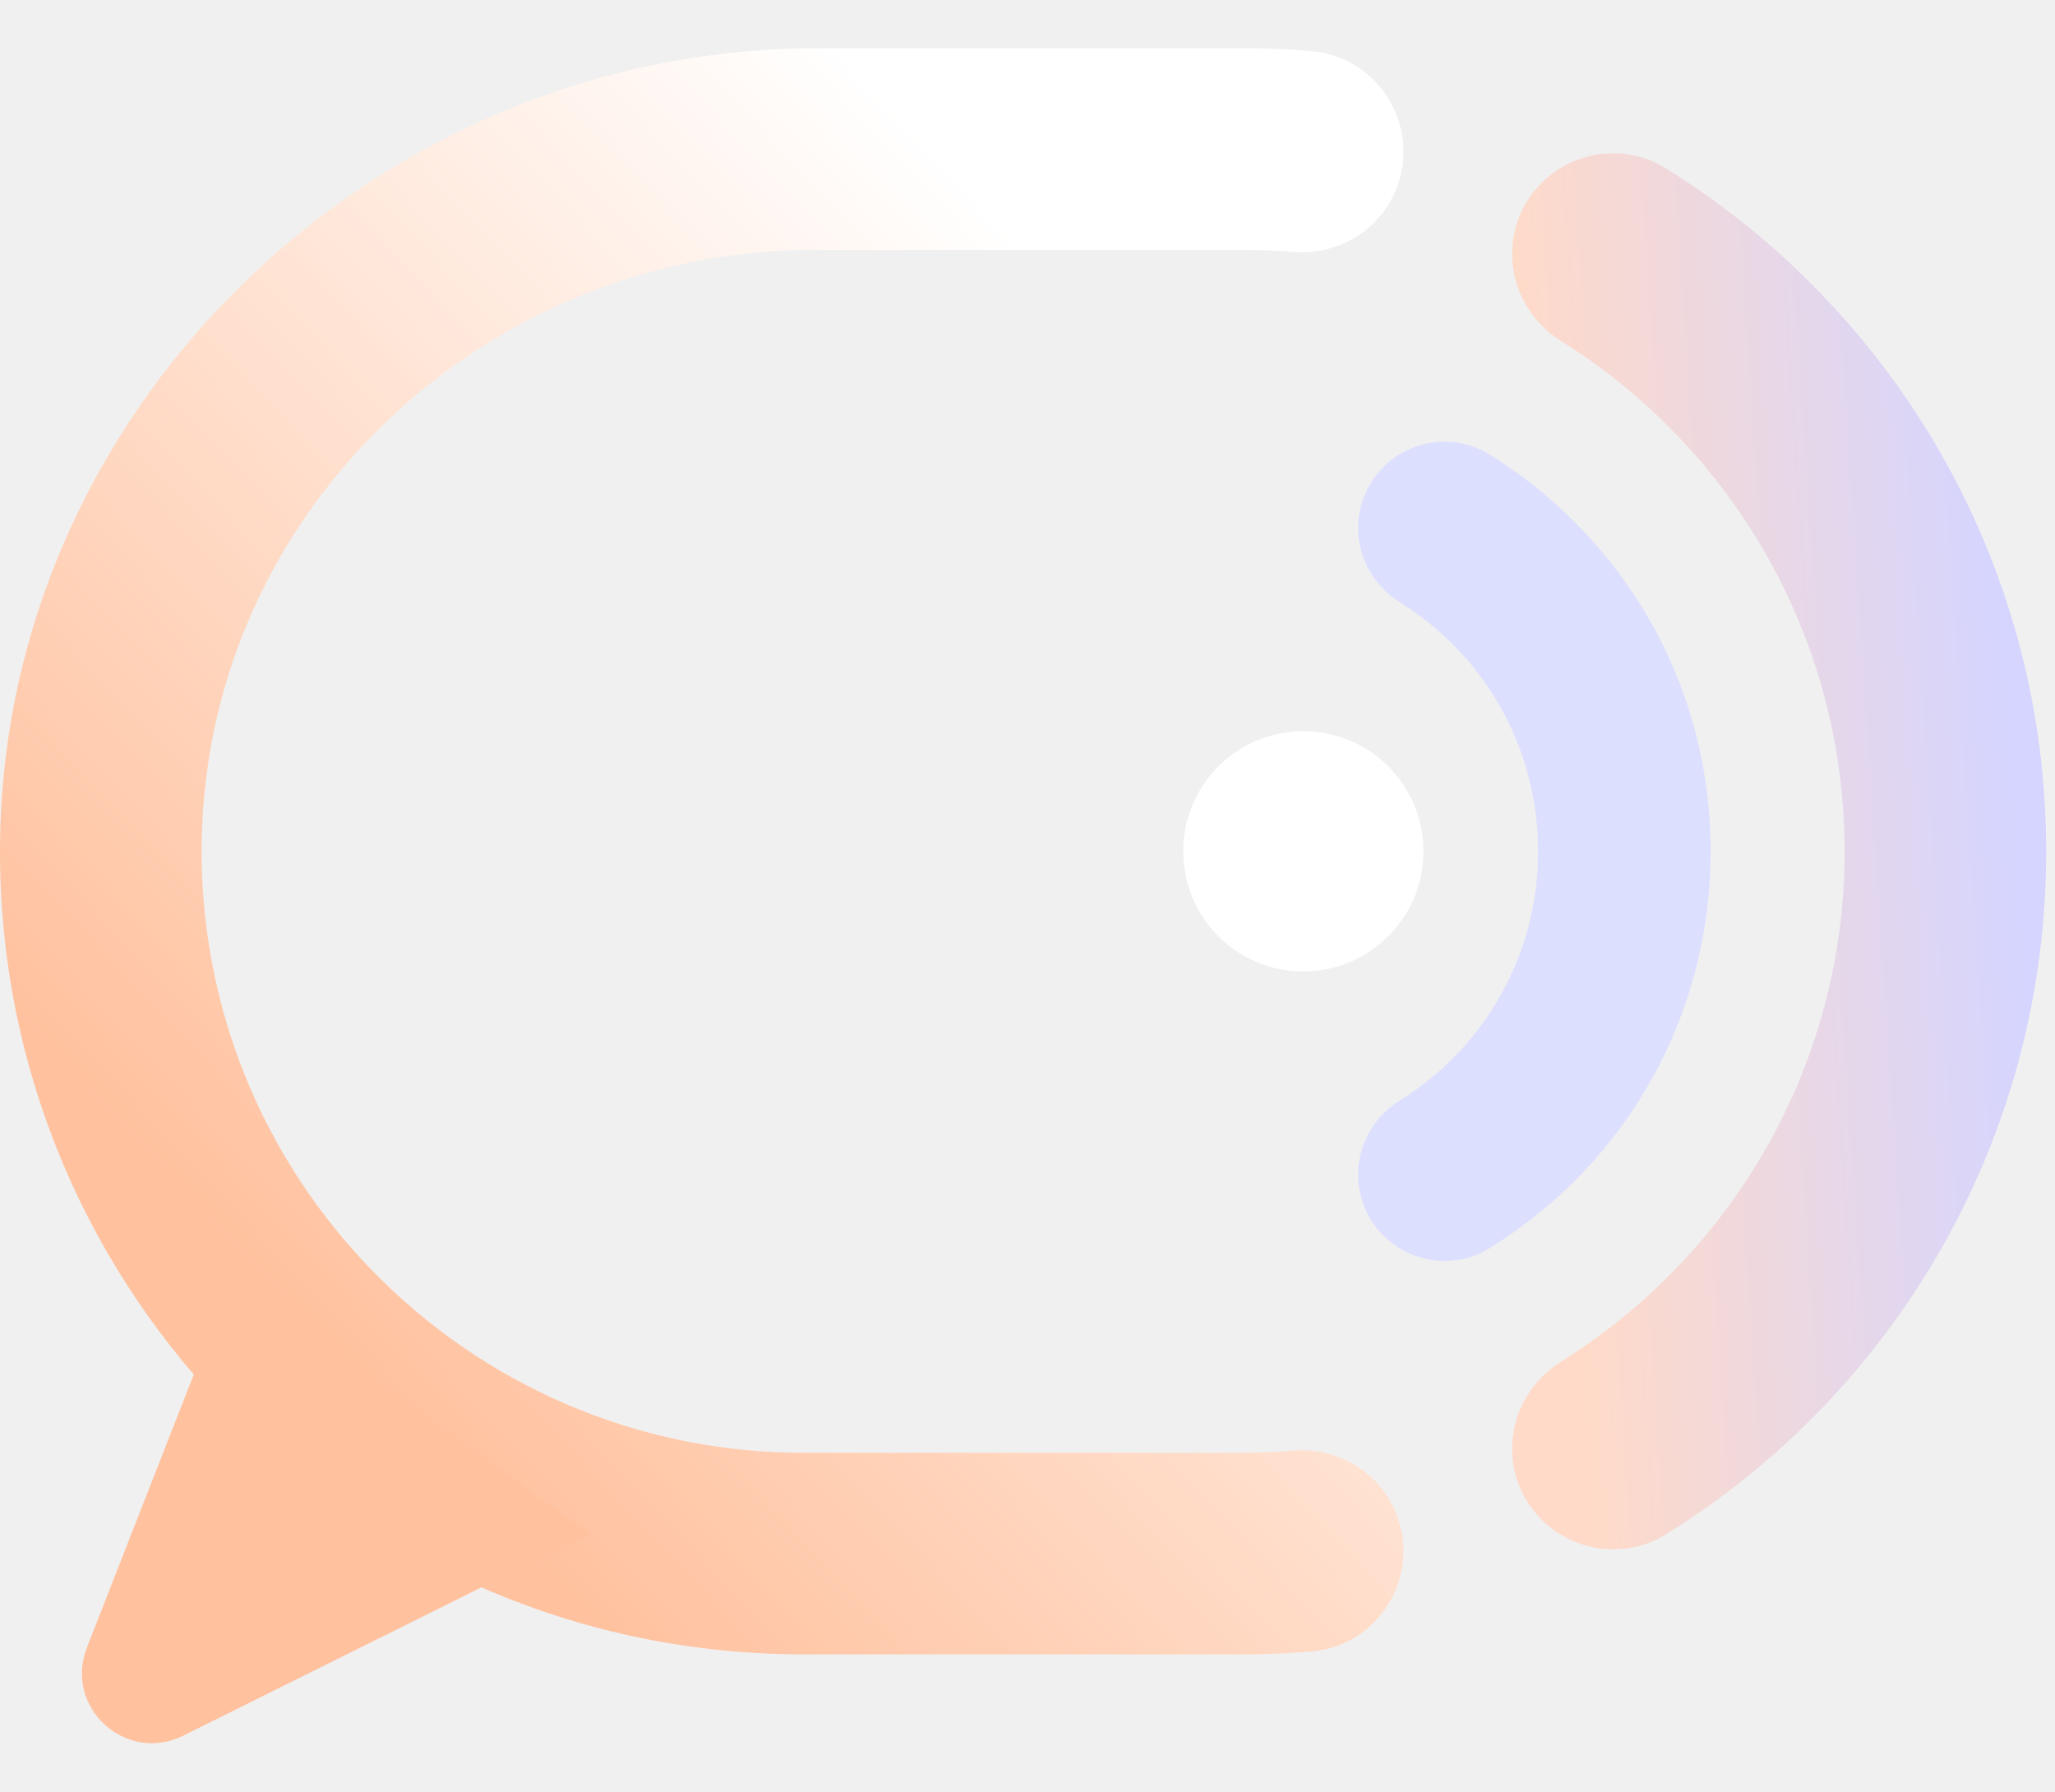
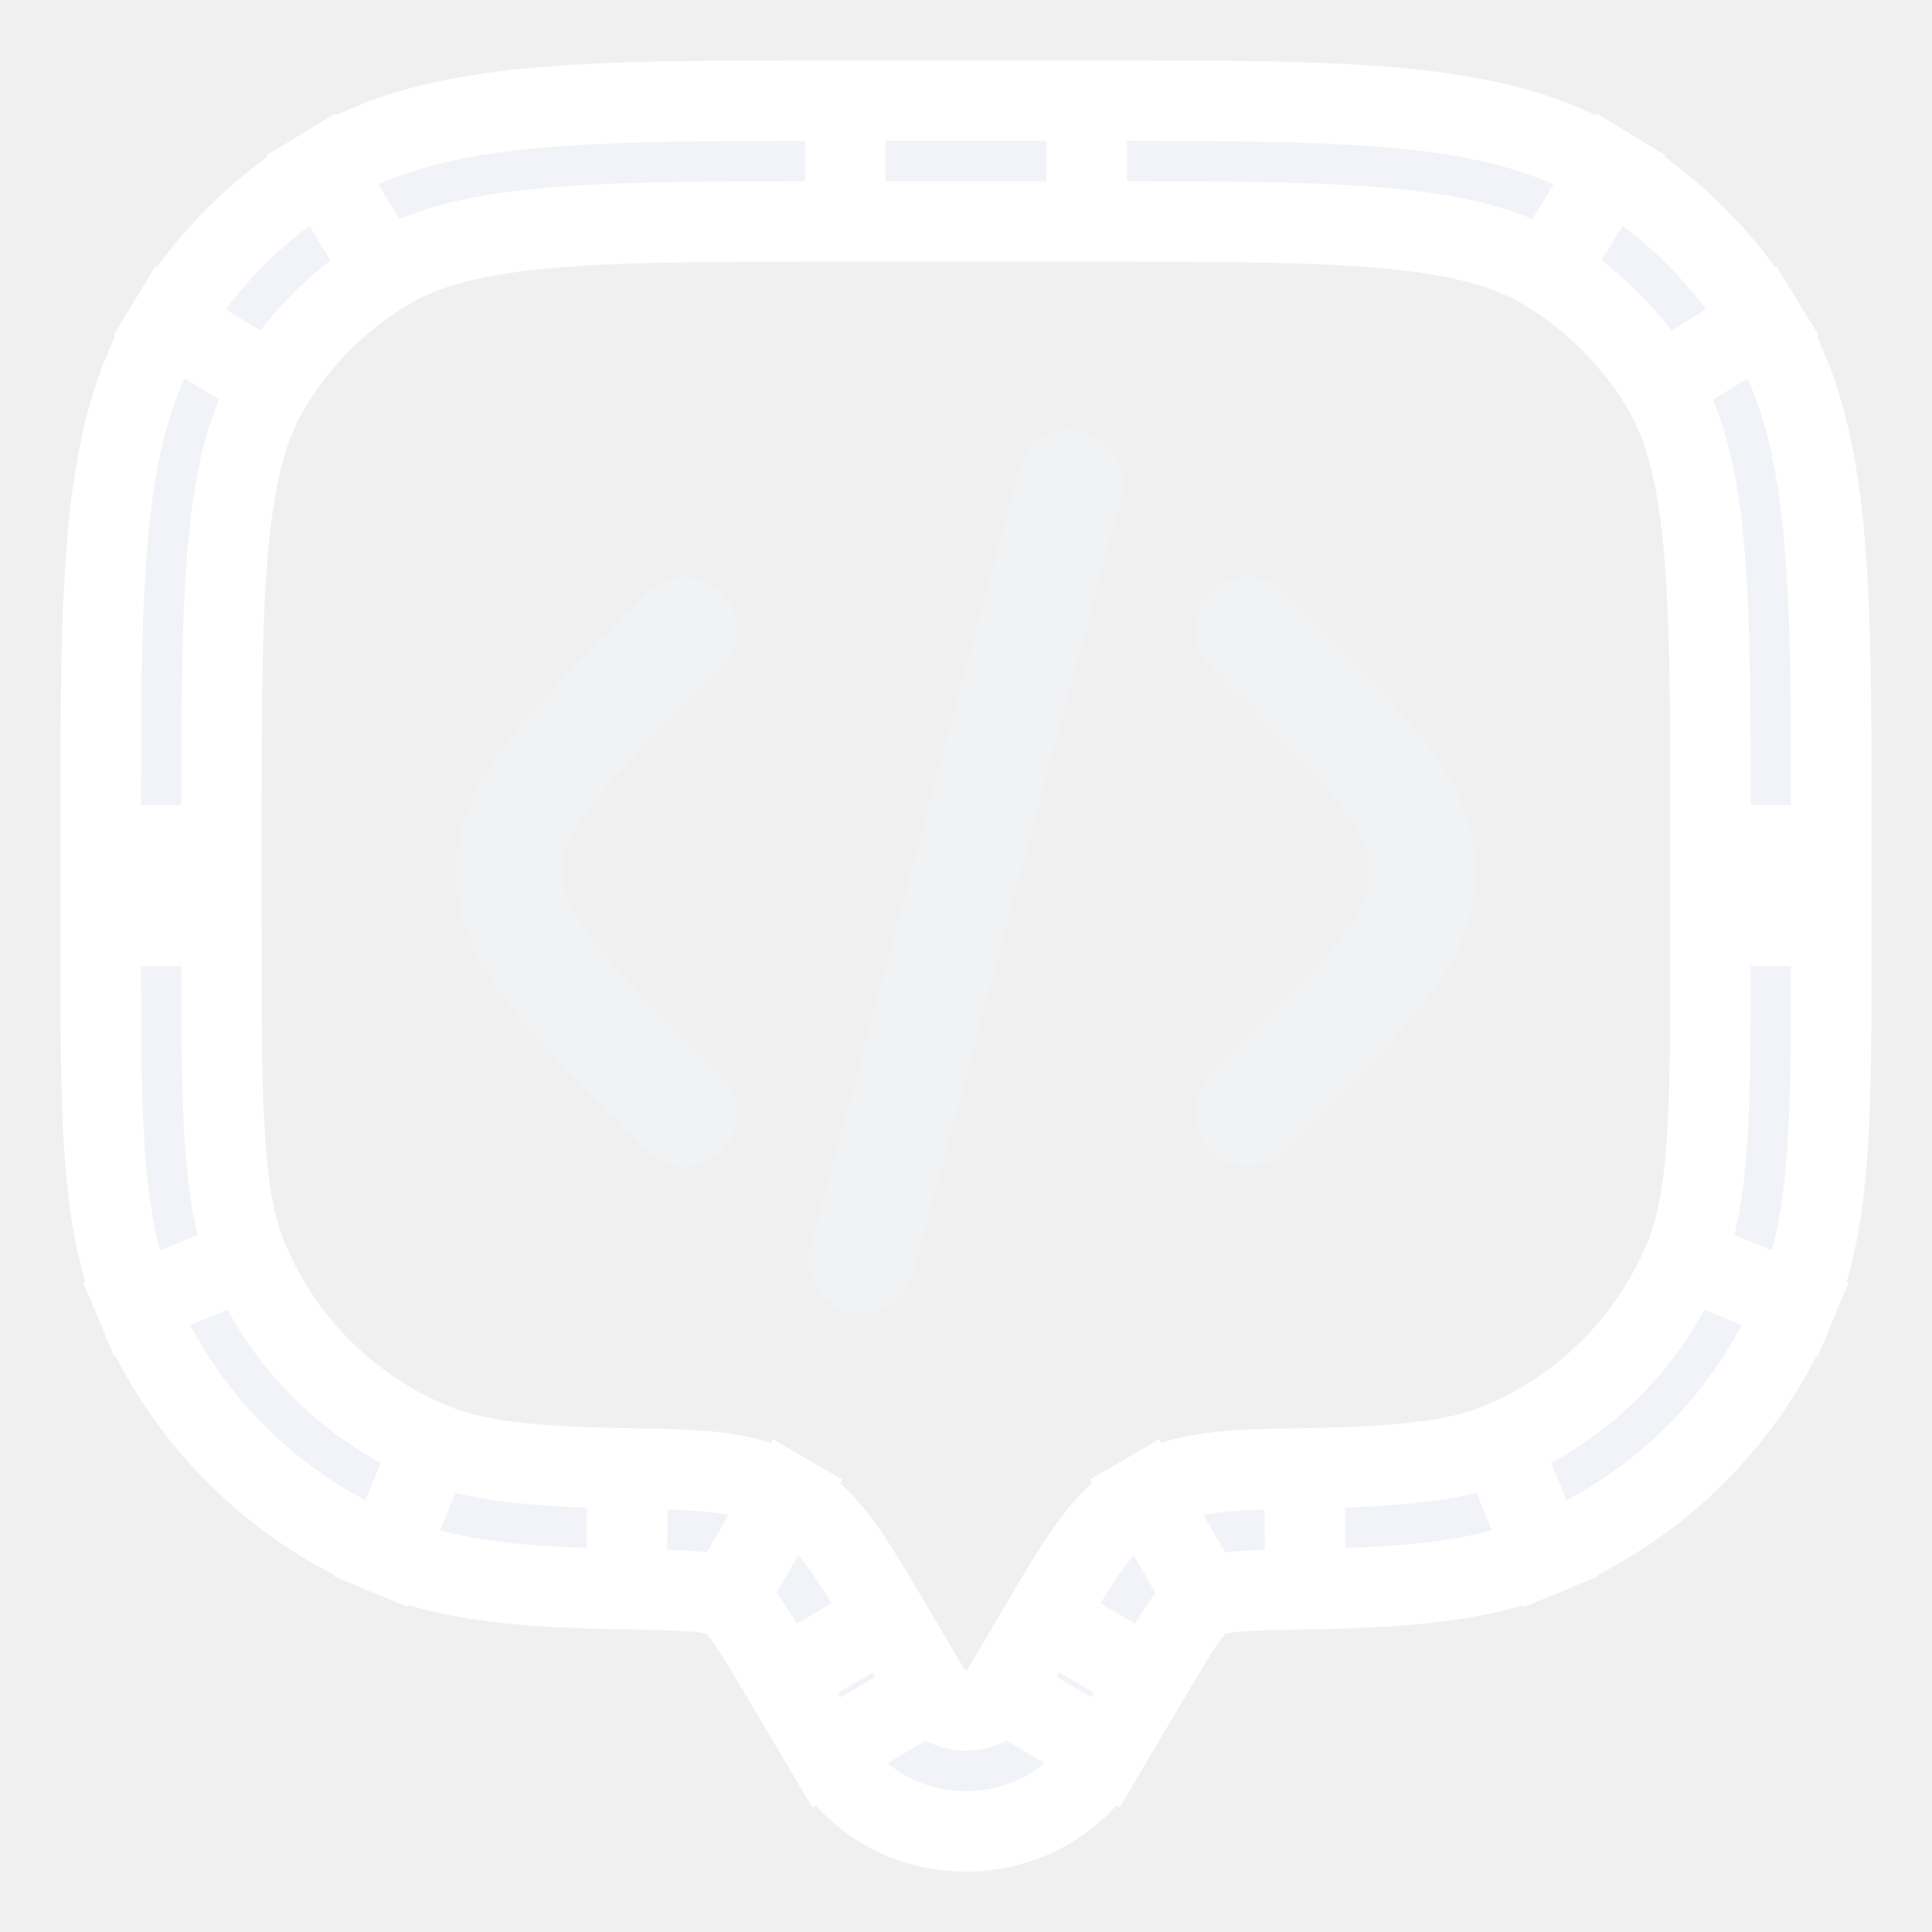
- <svg xmlns="http://www.w3.org/2000/svg" width="39" height="34" viewBox="0 0 39 34" fill="none">
-   <path d="M15.457 4.742H23.595C23.912 4.742 24.227 4.755 24.539 4.781C25.287 4.843 26.005 4.482 26.379 3.832C27.076 2.62 26.28 1.088 24.886 0.97C24.46 0.934 24.029 0.916 23.594 0.916H15.512C7.069 0.916 -0.058 7.823 0 16.265C0.029 20.431 1.731 24.2 4.465 26.934C7.223 29.692 11.033 31.396 15.241 31.396H23.594C24.029 31.396 24.46 31.378 24.886 31.342C26.28 31.224 27.076 29.692 26.379 28.48C26.005 27.83 25.287 27.469 24.539 27.53C24.227 27.556 23.912 27.57 23.594 27.57H15.241C8.854 27.57 3.676 22.298 3.83 15.879C3.979 9.648 9.224 4.742 15.457 4.742Z" fill="url(#paint0_linear_7127_2420)" />
-   <path d="M4.401 24.236L1.649 31.268C1.207 32.398 2.389 33.48 3.476 32.94L11.188 29.104L4.401 24.236Z" fill="#FFC19E" />
-   <path d="M29.875 9.898C29.397 9.418 28.858 8.991 28.275 8.629C27.897 8.393 27.45 8.323 27.015 8.432C26.579 8.541 26.215 8.817 25.99 9.208C25.849 9.457 25.774 9.736 25.774 10.016C25.774 10.589 26.068 11.116 26.561 11.425C28.207 12.453 29.19 14.222 29.19 16.157C29.19 18.092 28.207 19.861 26.56 20.889C25.8 21.365 25.551 22.34 25.992 23.108C26.285 23.615 26.831 23.93 27.417 23.93C27.72 23.93 28.016 23.846 28.272 23.686C30.898 22.059 32.465 19.244 32.465 16.157C32.466 13.792 31.546 11.569 29.875 9.898Z" fill="#DDDFFF" />
-   <path d="M24.734 18.436C23.475 18.436 22.455 17.415 22.455 16.156C22.455 14.897 23.475 13.876 24.734 13.876C25.994 13.876 27.014 14.897 27.014 16.156C27.014 17.415 25.994 18.436 24.734 18.436Z" fill="white" />
-   <path d="M38.833 16.158C38.833 21.635 35.947 26.434 31.613 29.12C31.302 29.313 30.958 29.403 30.618 29.403C29.954 29.403 29.305 29.056 28.949 28.44C28.429 27.535 28.741 26.395 29.627 25.84C32.856 23.824 35.007 20.238 35.007 16.158C35.007 12.078 32.856 8.489 29.627 6.473C29.033 6.101 28.696 5.465 28.696 4.814C28.696 4.496 28.779 4.172 28.949 3.873C29.488 2.936 30.699 2.625 31.617 3.196C32.618 3.819 33.543 4.551 34.371 5.382C37.128 8.139 38.833 11.95 38.833 16.158Z" fill="url(#paint1_linear_7127_2420)" />
-   <defs>
-     <linearGradient id="paint0_linear_7127_2420" x1="25.72" y1="11.338" x2="8.208" y2="27.786" gradientUnits="userSpaceOnUse">
-       <stop stop-color="white" />
-       <stop offset="1" stop-color="#FFC19E" />
-     </linearGradient>
-     <linearGradient id="paint1_linear_7127_2420" x1="39.187" y1="29.86" x2="30.211" y2="30.456" gradientUnits="userSpaceOnUse">
-       <stop stop-color="#D5D5FF" />
-       <stop offset="0.992" stop-color="#FFDAC8" />
-     </linearGradient>
-   </defs>
+ <svg xmlns="http://www.w3.org/2000/svg" width="175px" height="175px" viewBox="0 0 24.00 24.00" fill="none" stroke="#ffffff">
+   <g id="SVGRepo_bgCarrier" stroke-width="0" />
+   <g id="SVGRepo_tracerCarrier" stroke-linecap="round" stroke-linejoin="round" />
+   <g id="SVGRepo_iconCarrier">
+     <path d="M13.087 21.388L13.732 21.77L13.087 21.388ZM13.629 20.472L12.983 20.09L13.629 20.472ZM10.371 20.472L9.726 20.854H9.726L10.371 20.472ZM10.913 21.388L11.559 21.006L10.913 21.388ZM2.381 15.913L3.074 15.626V15.626L2.381 15.913ZM7.79 18.991L7.777 19.741L7.79 18.991ZM5.087 18.619L4.8 19.312H4.8L5.087 18.619ZM21.619 15.913L22.312 16.2V16.2L21.619 15.913ZM16.21 18.991L16.198 18.242L16.21 18.991ZM18.913 18.619L19.2 19.312H19.2L18.913 18.619ZM19.613 2.737L19.221 3.376L19.613 2.737ZM21.263 4.388L21.903 3.996V3.996L21.263 4.388ZM4.388 2.737L3.996 2.097V2.097L4.388 2.737ZM2.737 4.388L2.097 3.996H2.097L2.737 4.388ZM9.403 19.21L9.78 18.561L9.78 18.561L9.403 19.21ZM13.732 21.77L14.274 20.854L12.983 20.09L12.441 21.006L13.732 21.77ZM9.726 20.854L10.268 21.77L11.559 21.006L11.017 20.09L9.726 20.854ZM12.441 21.006C12.248 21.331 11.752 21.331 11.559 21.006L10.268 21.77C11.041 23.077 12.959 23.077 13.732 21.77L12.441 21.006ZM10.5 2.75H13.5V1.25H10.5V2.75ZM21.25 10.5V11.5H22.75V10.5H21.25ZM2.75 11.5V10.5H1.25V11.5H2.75ZM1.25 11.5C1.25 12.655 1.25 13.558 1.299 14.287C1.349 15.022 1.453 15.634 1.688 16.2L3.074 15.626C2.927 15.274 2.841 14.844 2.796 14.185C2.75 13.519 2.75 12.675 2.75 11.5H1.25ZM7.803 18.242C6.547 18.22 5.889 18.14 5.374 17.927L4.8 19.312C5.605 19.646 6.521 19.72 7.777 19.741L7.803 18.242ZM1.688 16.2C2.271 17.609 3.391 18.729 4.8 19.312L5.374 17.927C4.332 17.495 3.505 16.668 3.074 15.626L1.688 16.2ZM21.25 11.5C21.25 12.675 21.25 13.519 21.204 14.185C21.159 14.844 21.073 15.274 20.927 15.626L22.312 16.2C22.547 15.634 22.651 15.022 22.701 14.287C22.75 13.558 22.75 12.655 22.75 11.5H21.25ZM16.223 19.741C17.479 19.72 18.395 19.646 19.2 19.312L18.626 17.927C18.111 18.14 17.453 18.22 16.198 18.242L16.223 19.741ZM20.927 15.626C20.495 16.668 19.668 17.495 18.626 17.927L19.2 19.312C20.609 18.729 21.729 17.609 22.312 16.2L20.927 15.626ZM13.5 2.75C15.151 2.75 16.337 2.751 17.262 2.839C18.176 2.926 18.757 3.092 19.221 3.376L20.004 2.097C19.265 1.645 18.427 1.443 17.404 1.345C16.392 1.249 15.122 1.25 13.5 1.25V2.75ZM22.75 10.5C22.75 8.878 22.751 7.609 22.654 6.596C22.557 5.573 22.355 4.734 21.903 3.996L20.624 4.779C20.908 5.243 21.074 5.824 21.161 6.738C21.249 7.663 21.25 8.849 21.25 10.5H22.75ZM19.221 3.376C19.793 3.727 20.273 4.208 20.624 4.779L21.903 3.996C21.429 3.222 20.778 2.571 20.004 2.097L19.221 3.376ZM10.5 1.25C8.878 1.25 7.609 1.249 6.596 1.345C5.573 1.443 4.734 1.645 3.996 2.097L4.779 3.376C5.243 3.092 5.824 2.926 6.738 2.839C7.663 2.751 8.849 2.75 10.5 2.75V1.25ZM2.75 10.5C2.75 8.849 2.751 7.663 2.839 6.738C2.926 5.824 3.092 5.243 3.376 4.779L2.097 3.996C1.645 4.734 1.443 5.573 1.345 6.596C1.249 7.609 1.25 8.878 1.25 10.5H2.75ZM3.996 2.097C3.222 2.571 2.571 3.222 2.097 3.996L3.376 4.779C3.727 4.208 4.208 3.727 4.779 3.376L3.996 2.097ZM11.017 20.09C10.814 19.747 10.635 19.444 10.462 19.206C10.28 18.956 10.07 18.73 9.78 18.561L9.026 19.858C9.073 19.886 9.138 19.936 9.25 20.09C9.371 20.256 9.508 20.486 9.726 20.854L11.017 20.09ZM7.777 19.741C8.216 19.749 8.494 19.755 8.706 19.778C8.904 19.8 8.981 19.832 9.026 19.858L9.78 18.561C9.487 18.391 9.182 18.322 8.871 18.287C8.573 18.254 8.214 18.249 7.803 18.242L7.777 19.741ZM14.274 20.854C14.492 20.486 14.629 20.256 14.75 20.09C14.862 19.936 14.927 19.886 14.974 19.858L14.22 18.561C13.93 18.73 13.72 18.956 13.538 19.206C13.365 19.444 13.186 19.747 12.983 20.09L14.274 20.854ZM16.198 18.242C15.786 18.249 15.427 18.254 15.129 18.287C14.818 18.322 14.513 18.391 14.22 18.561L14.974 19.858C15.019 19.832 15.096 19.8 15.294 19.778C15.506 19.755 15.784 19.749 16.223 19.741L16.198 18.242Z" fill="#f1f3f8" />
+     <path opacity="0.5" d="M15.5 7.83L15.672 8.002C17.005 9.335 17.672 10.002 17.672 10.83C17.672 11.659 17.005 12.325 15.672 13.659L15.5 13.83" stroke="#f1f3f8" stroke-width="1.32" stroke-linecap="round" />
+     <path opacity="0.5" d="M13.294 6L12 10.83L10.706 15.659" stroke="#f1f3f8" stroke-width="1.32" stroke-linecap="round" />
+     <path opacity="0.5" d="M8.5 7.83L8.328 8.002C6.995 9.335 6.328 10.002 6.328 10.83C6.328 11.659 6.995 12.325 8.328 13.659L8.5 13.83" stroke="#f1f3f8" stroke-width="1.32" stroke-linecap="round" />
+   </g>
</svg>
